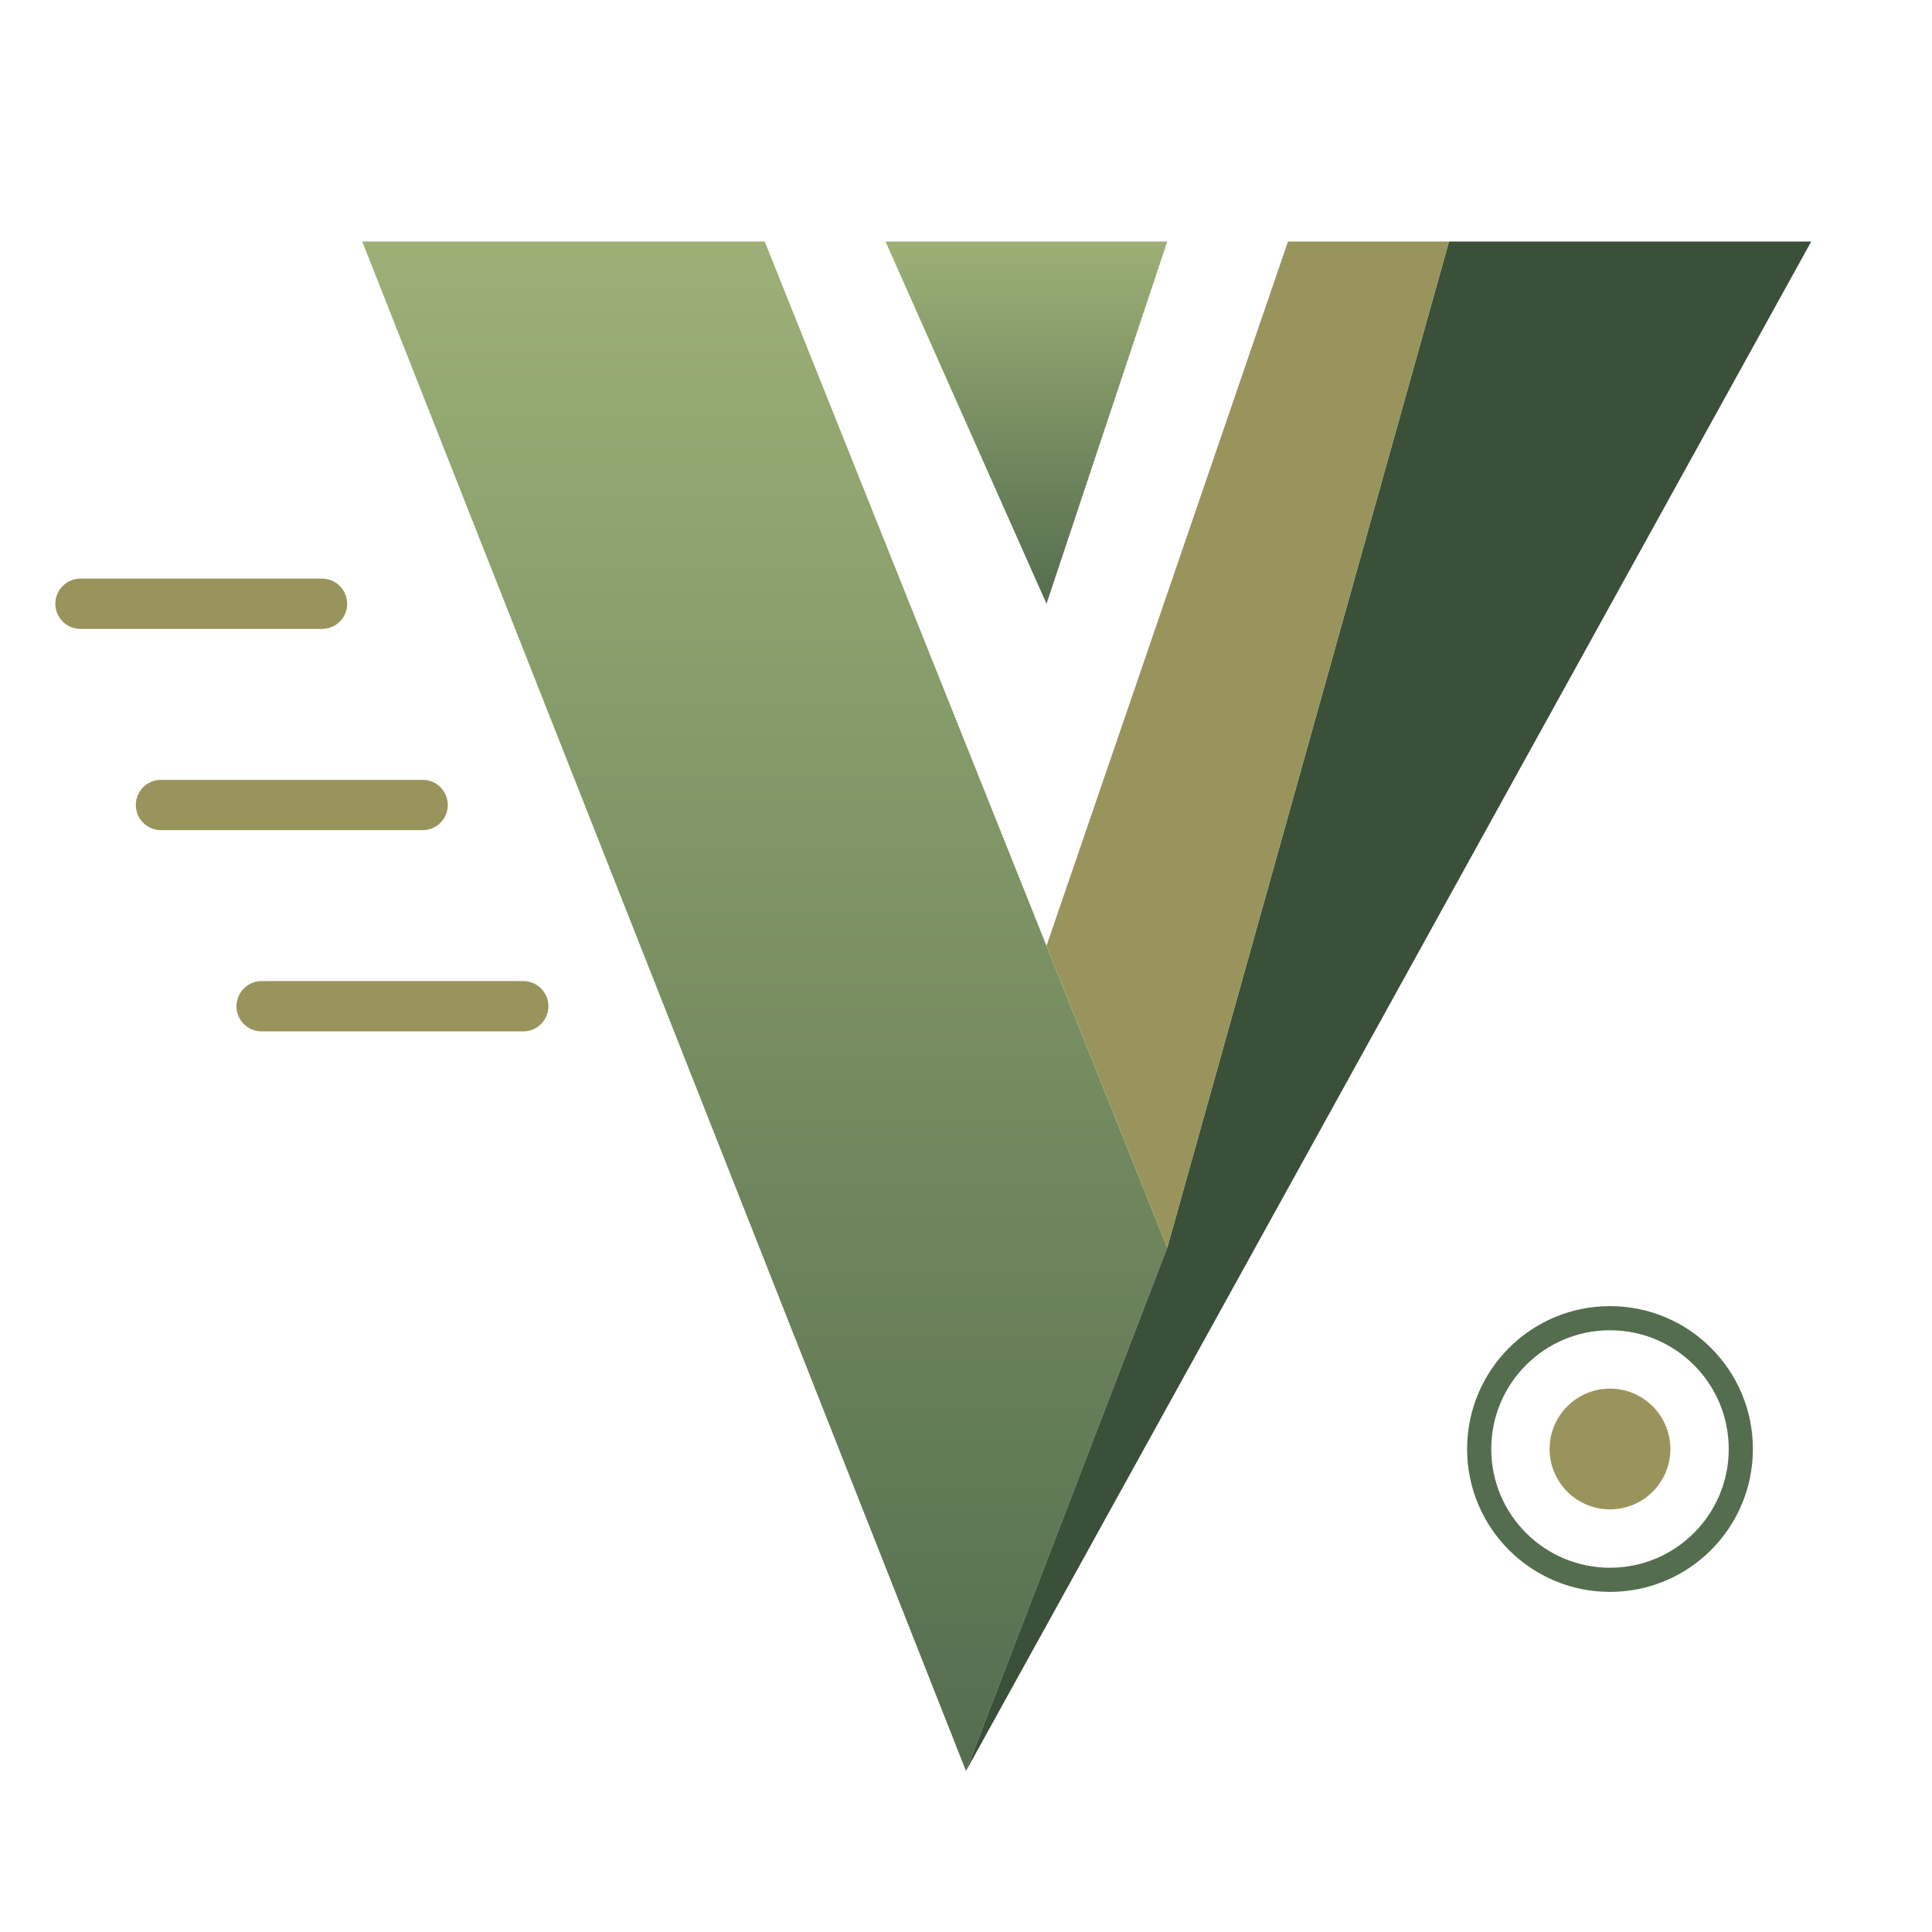
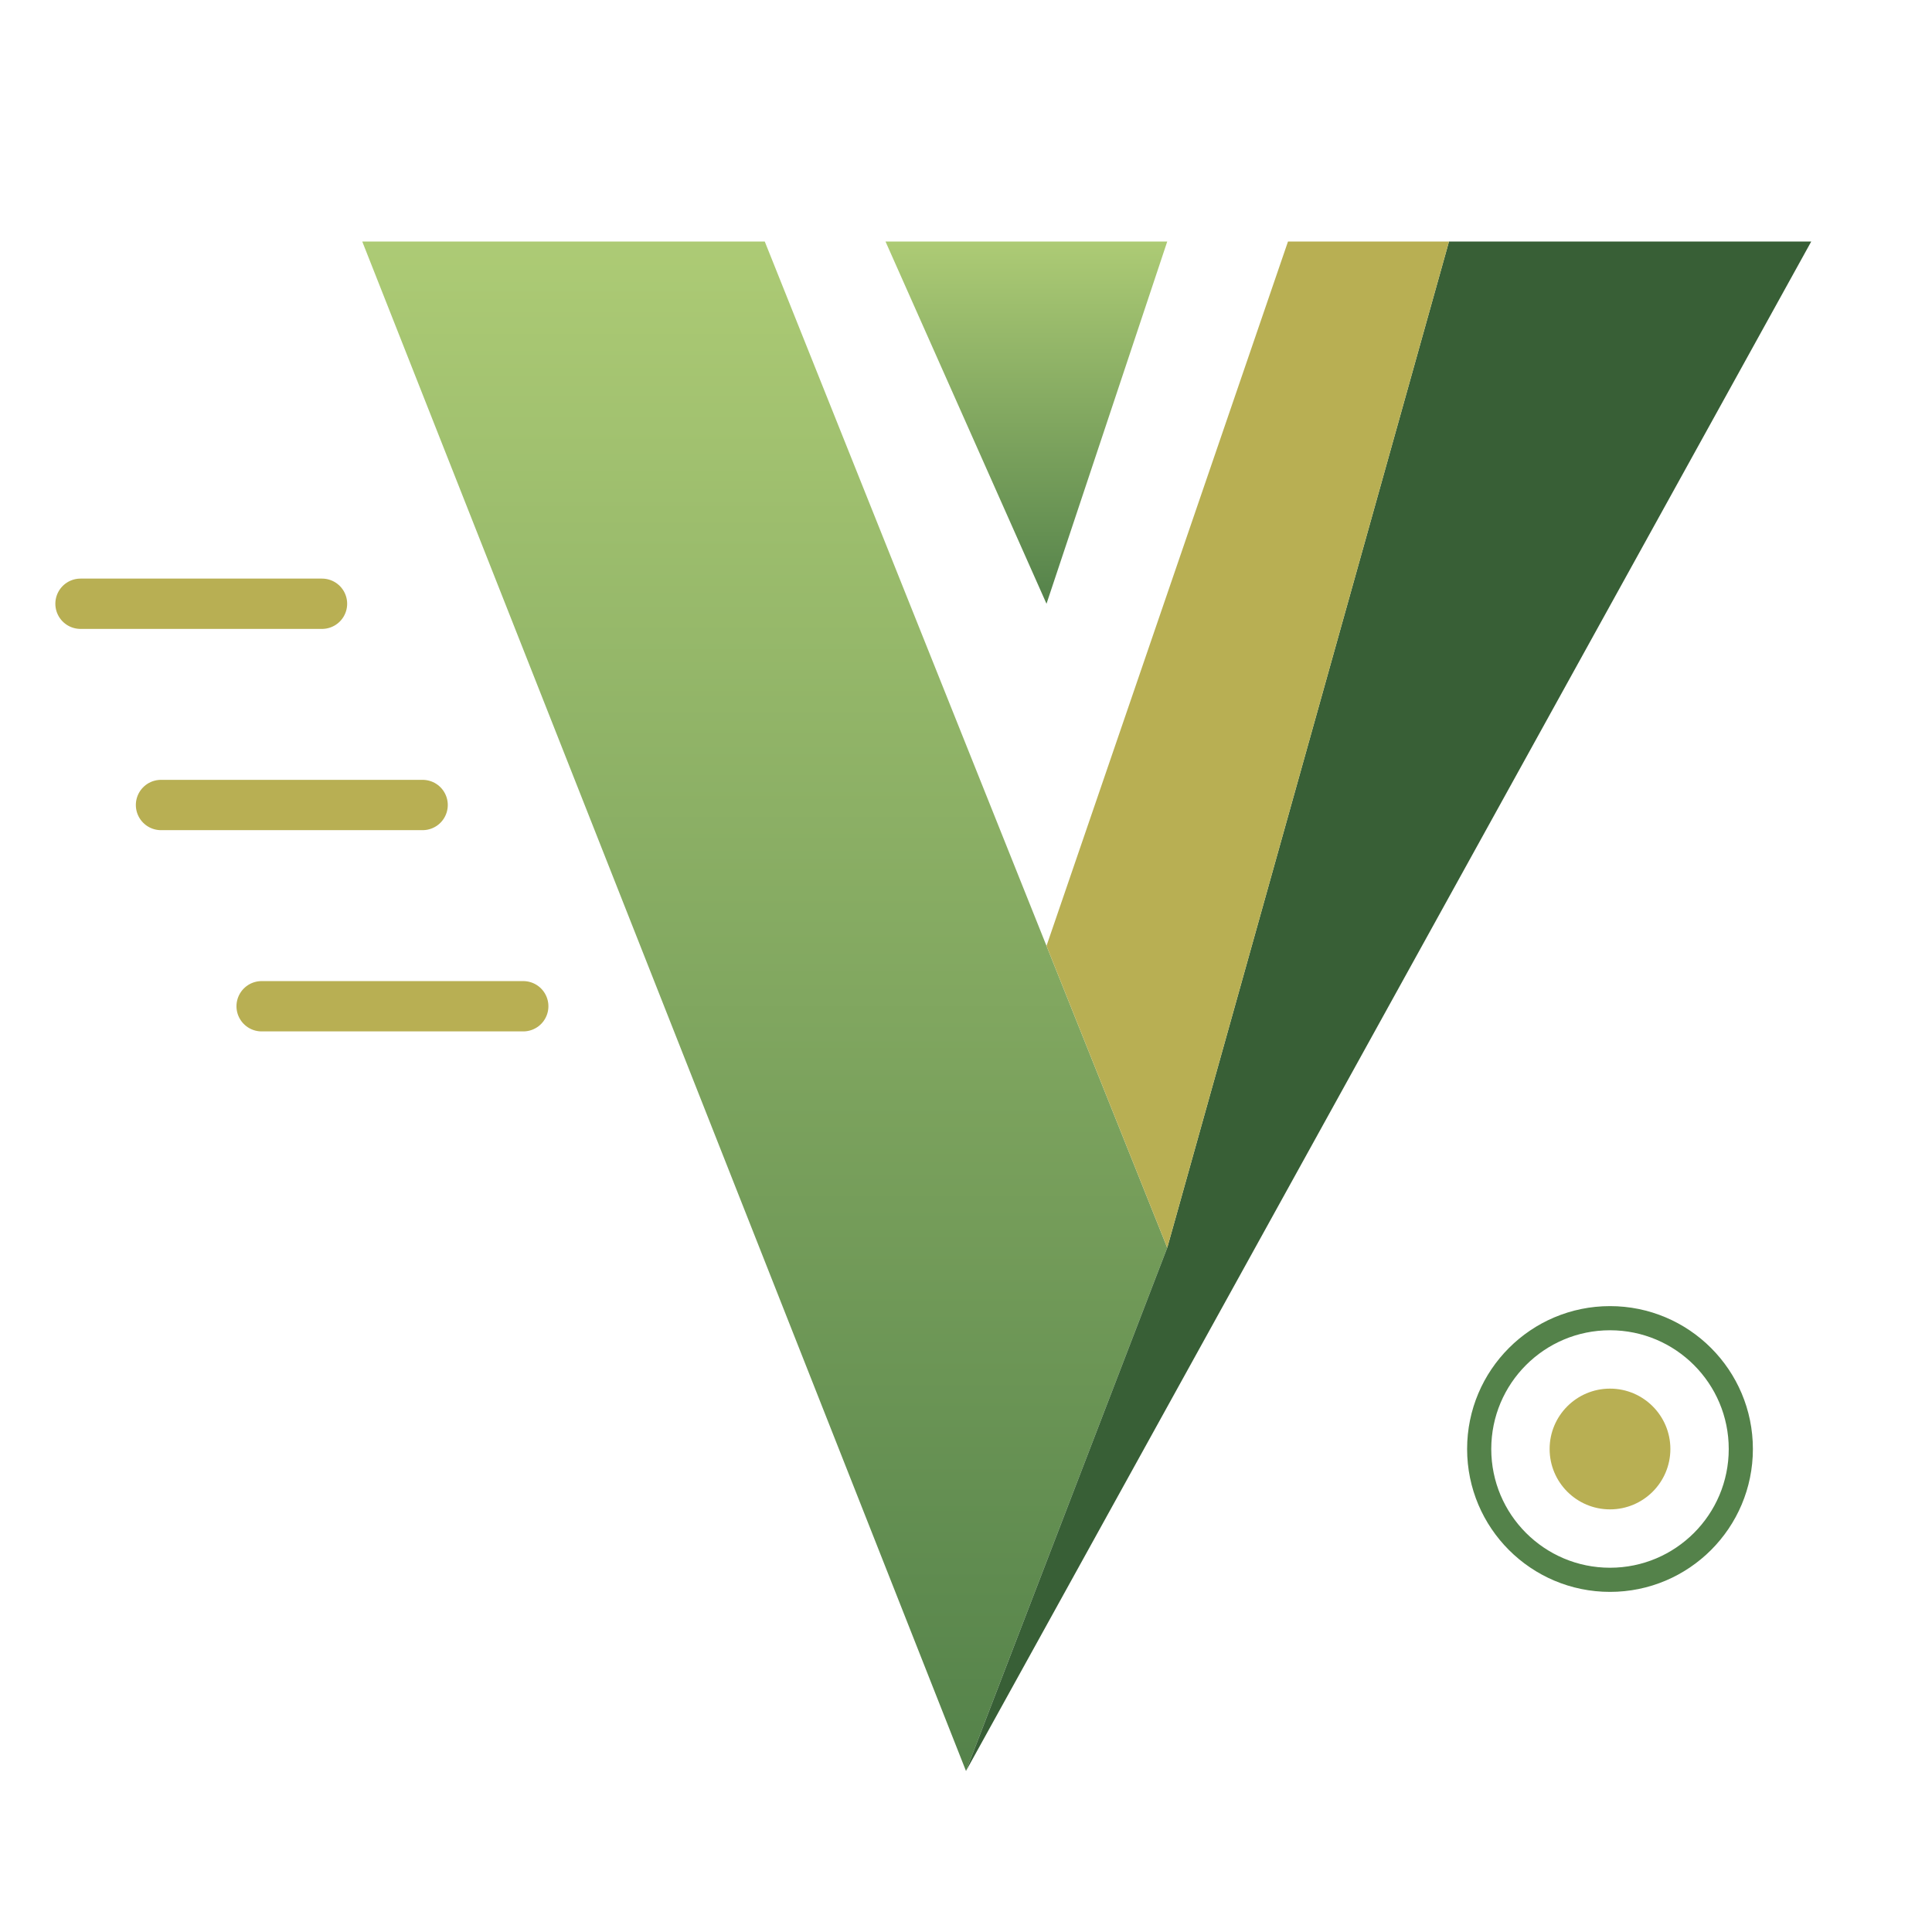
<svg xmlns="http://www.w3.org/2000/svg" viewBox="0 0 96 96">
  <defs>
    <linearGradient id="vi-a" x1="0" y1="0" x2="0" y2="1">
-       <stop offset="0" stop-color="#9cb076" />
-       <stop offset="1" stop-color="#546d4e" />
+       <stop offset="0" stop-color="#adcb75" />
+       <stop offset="1" stop-color="#54824a" />
    </linearGradient>
  </defs>
-   <g stroke="#99945c" stroke-linecap="round" stroke-width="2.500">
+   <g stroke="#b8af53" stroke-linecap="round" stroke-width="2.500">
    <path d="M4 30h12M8 40h13M13 50h13" />
  </g>
  <path d="M18 12 L48 88 L58 62 L38 12 Z" fill="url(#vi-a)" />
-   <path d="M90 12 L48 88 L58 62 L72 12 Z" fill="#3a5039" />
-   <path d="M72 12 L58 62 L52 47 L64 12 Z" fill="#99945c" />
+   <path d="M90 12 L48 88 L58 62 L72 12 Z" fill="#385f36" />
+   <path d="M72 12 L58 62 L52 47 L64 12 Z" fill="#b8af53" />
  <path d="M44 12 L52 30 L58 12 Z" fill="url(#vi-a)" />
-   <circle cx="80" cy="72" r="3" fill="#99945c" />
-   <circle cx="80" cy="72" r="6.500" fill="none" stroke="#546d4e" stroke-width="1.200" />
+   <circle cx="80" cy="72" r="3" fill="#b8af53" />
+   <circle cx="80" cy="72" r="6.500" fill="none" stroke="#54824a" stroke-width="1.200" />
</svg>
